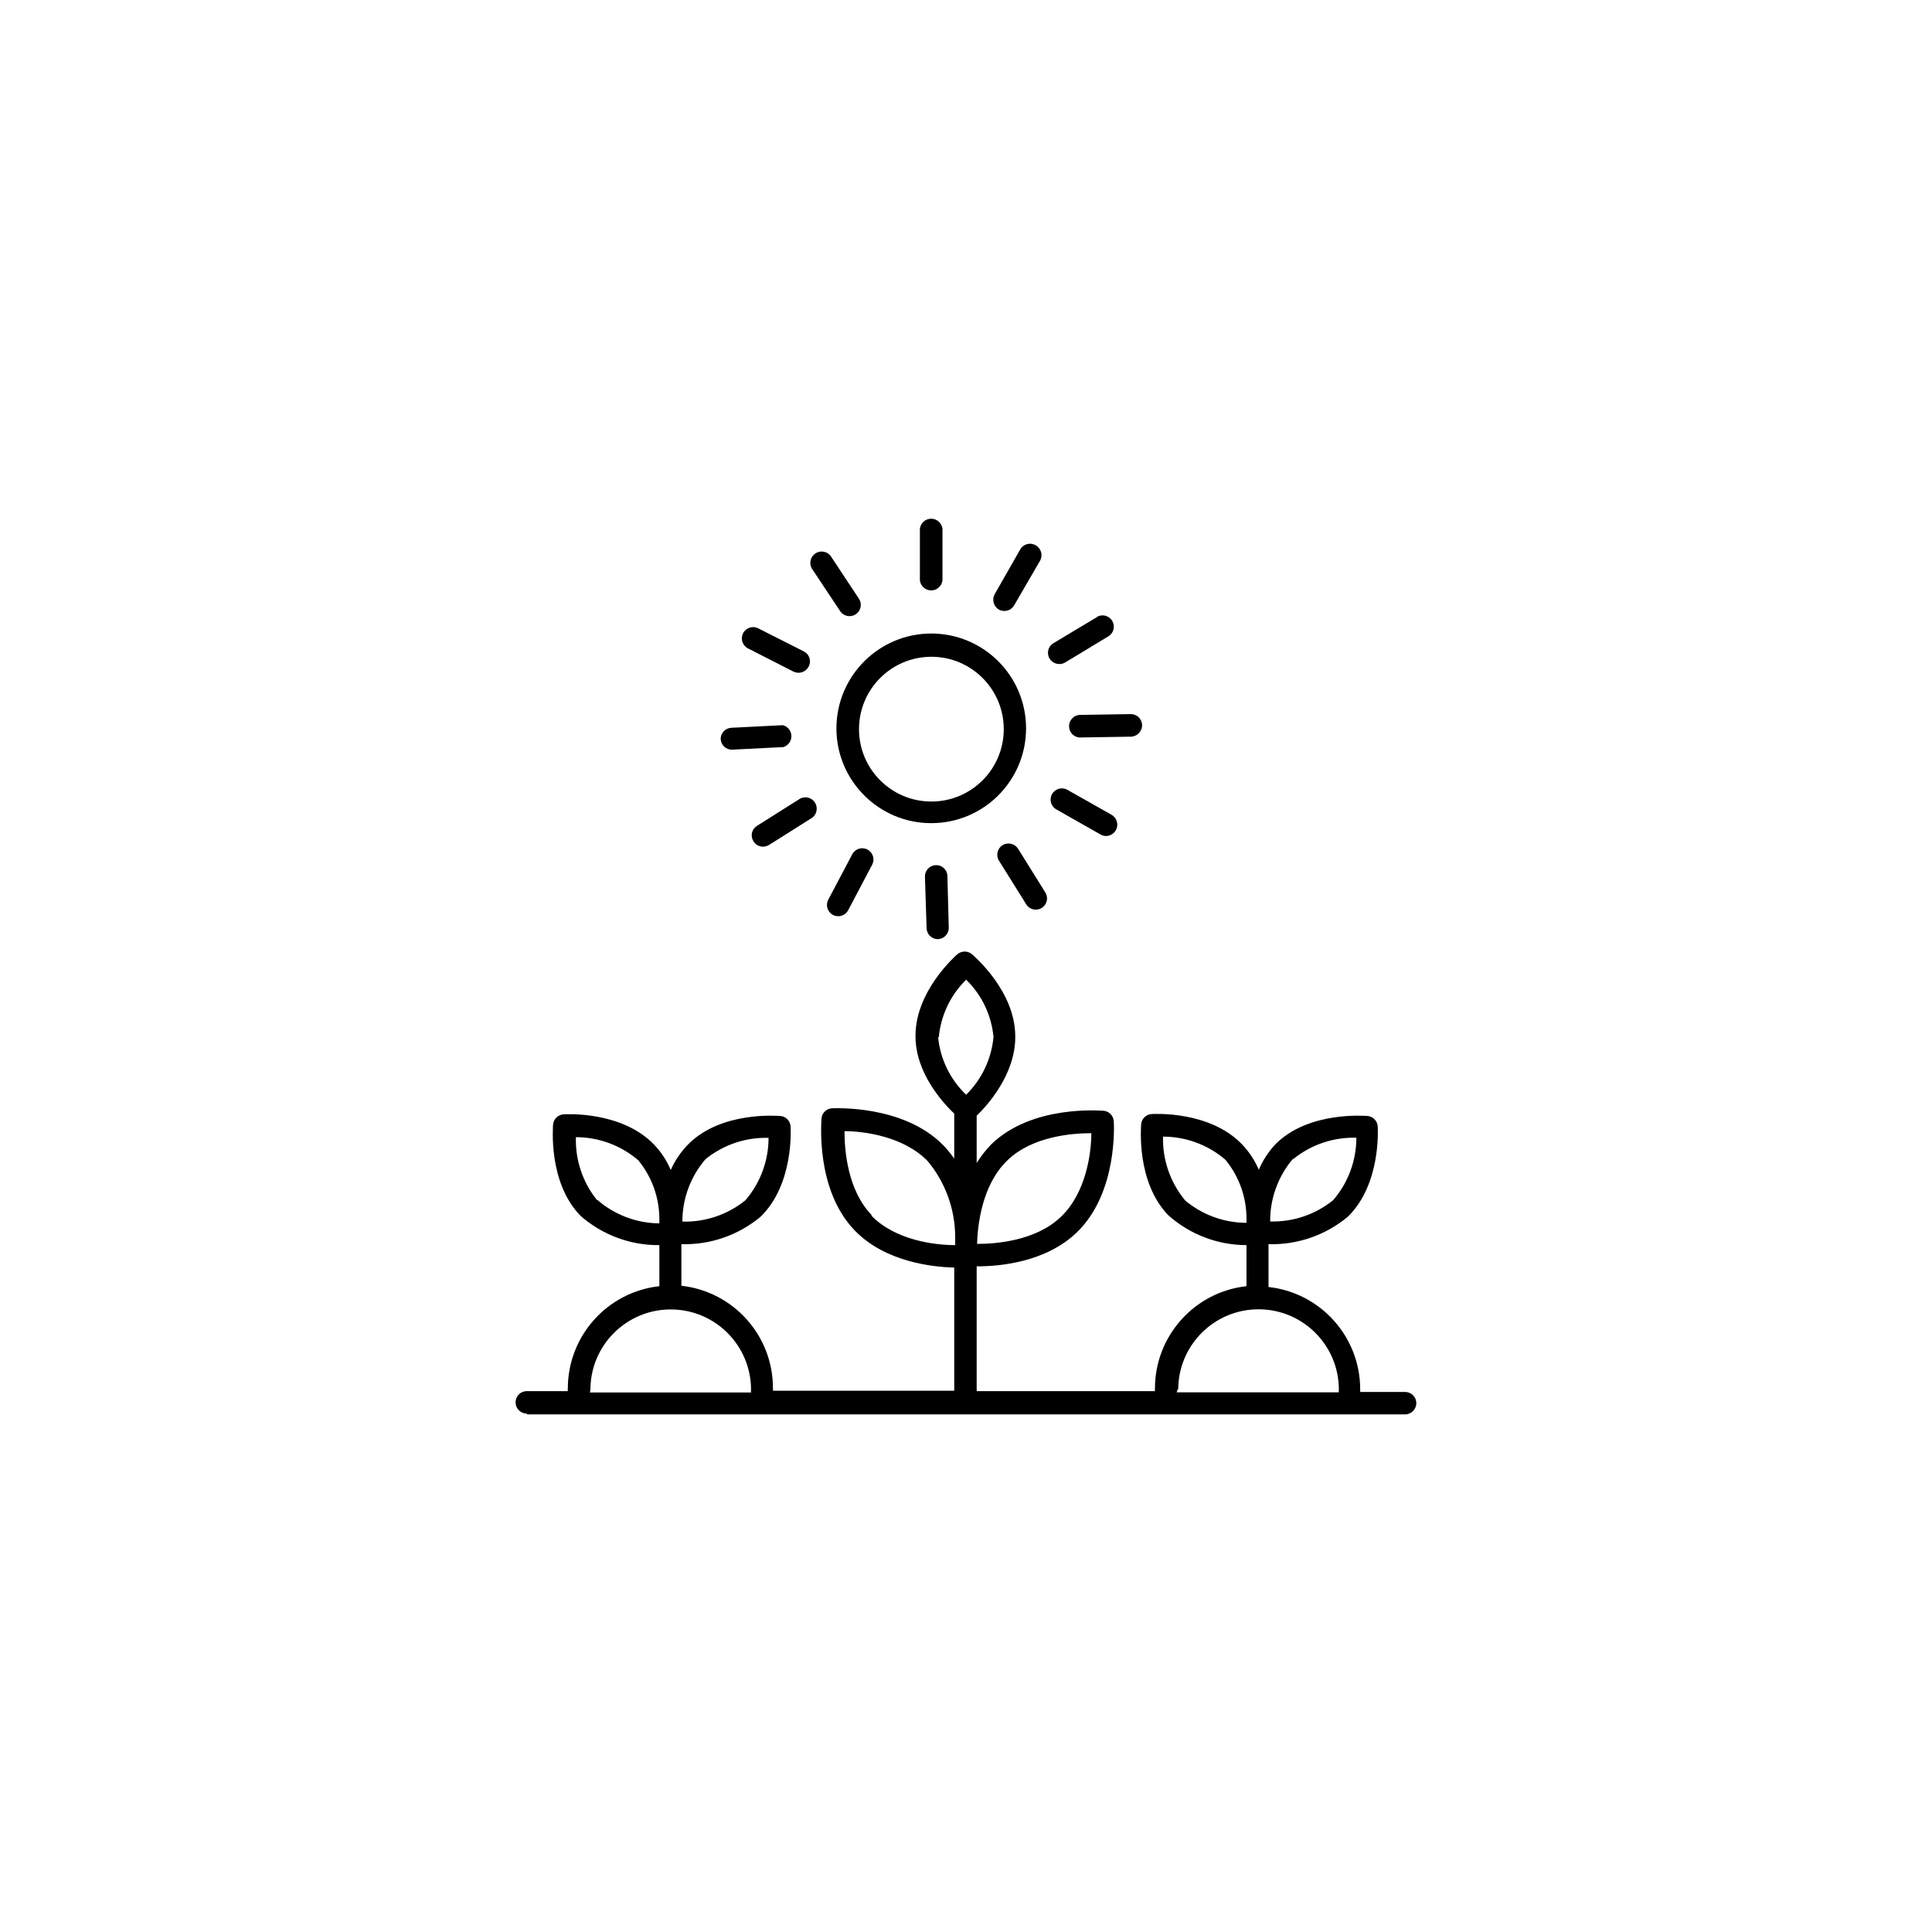
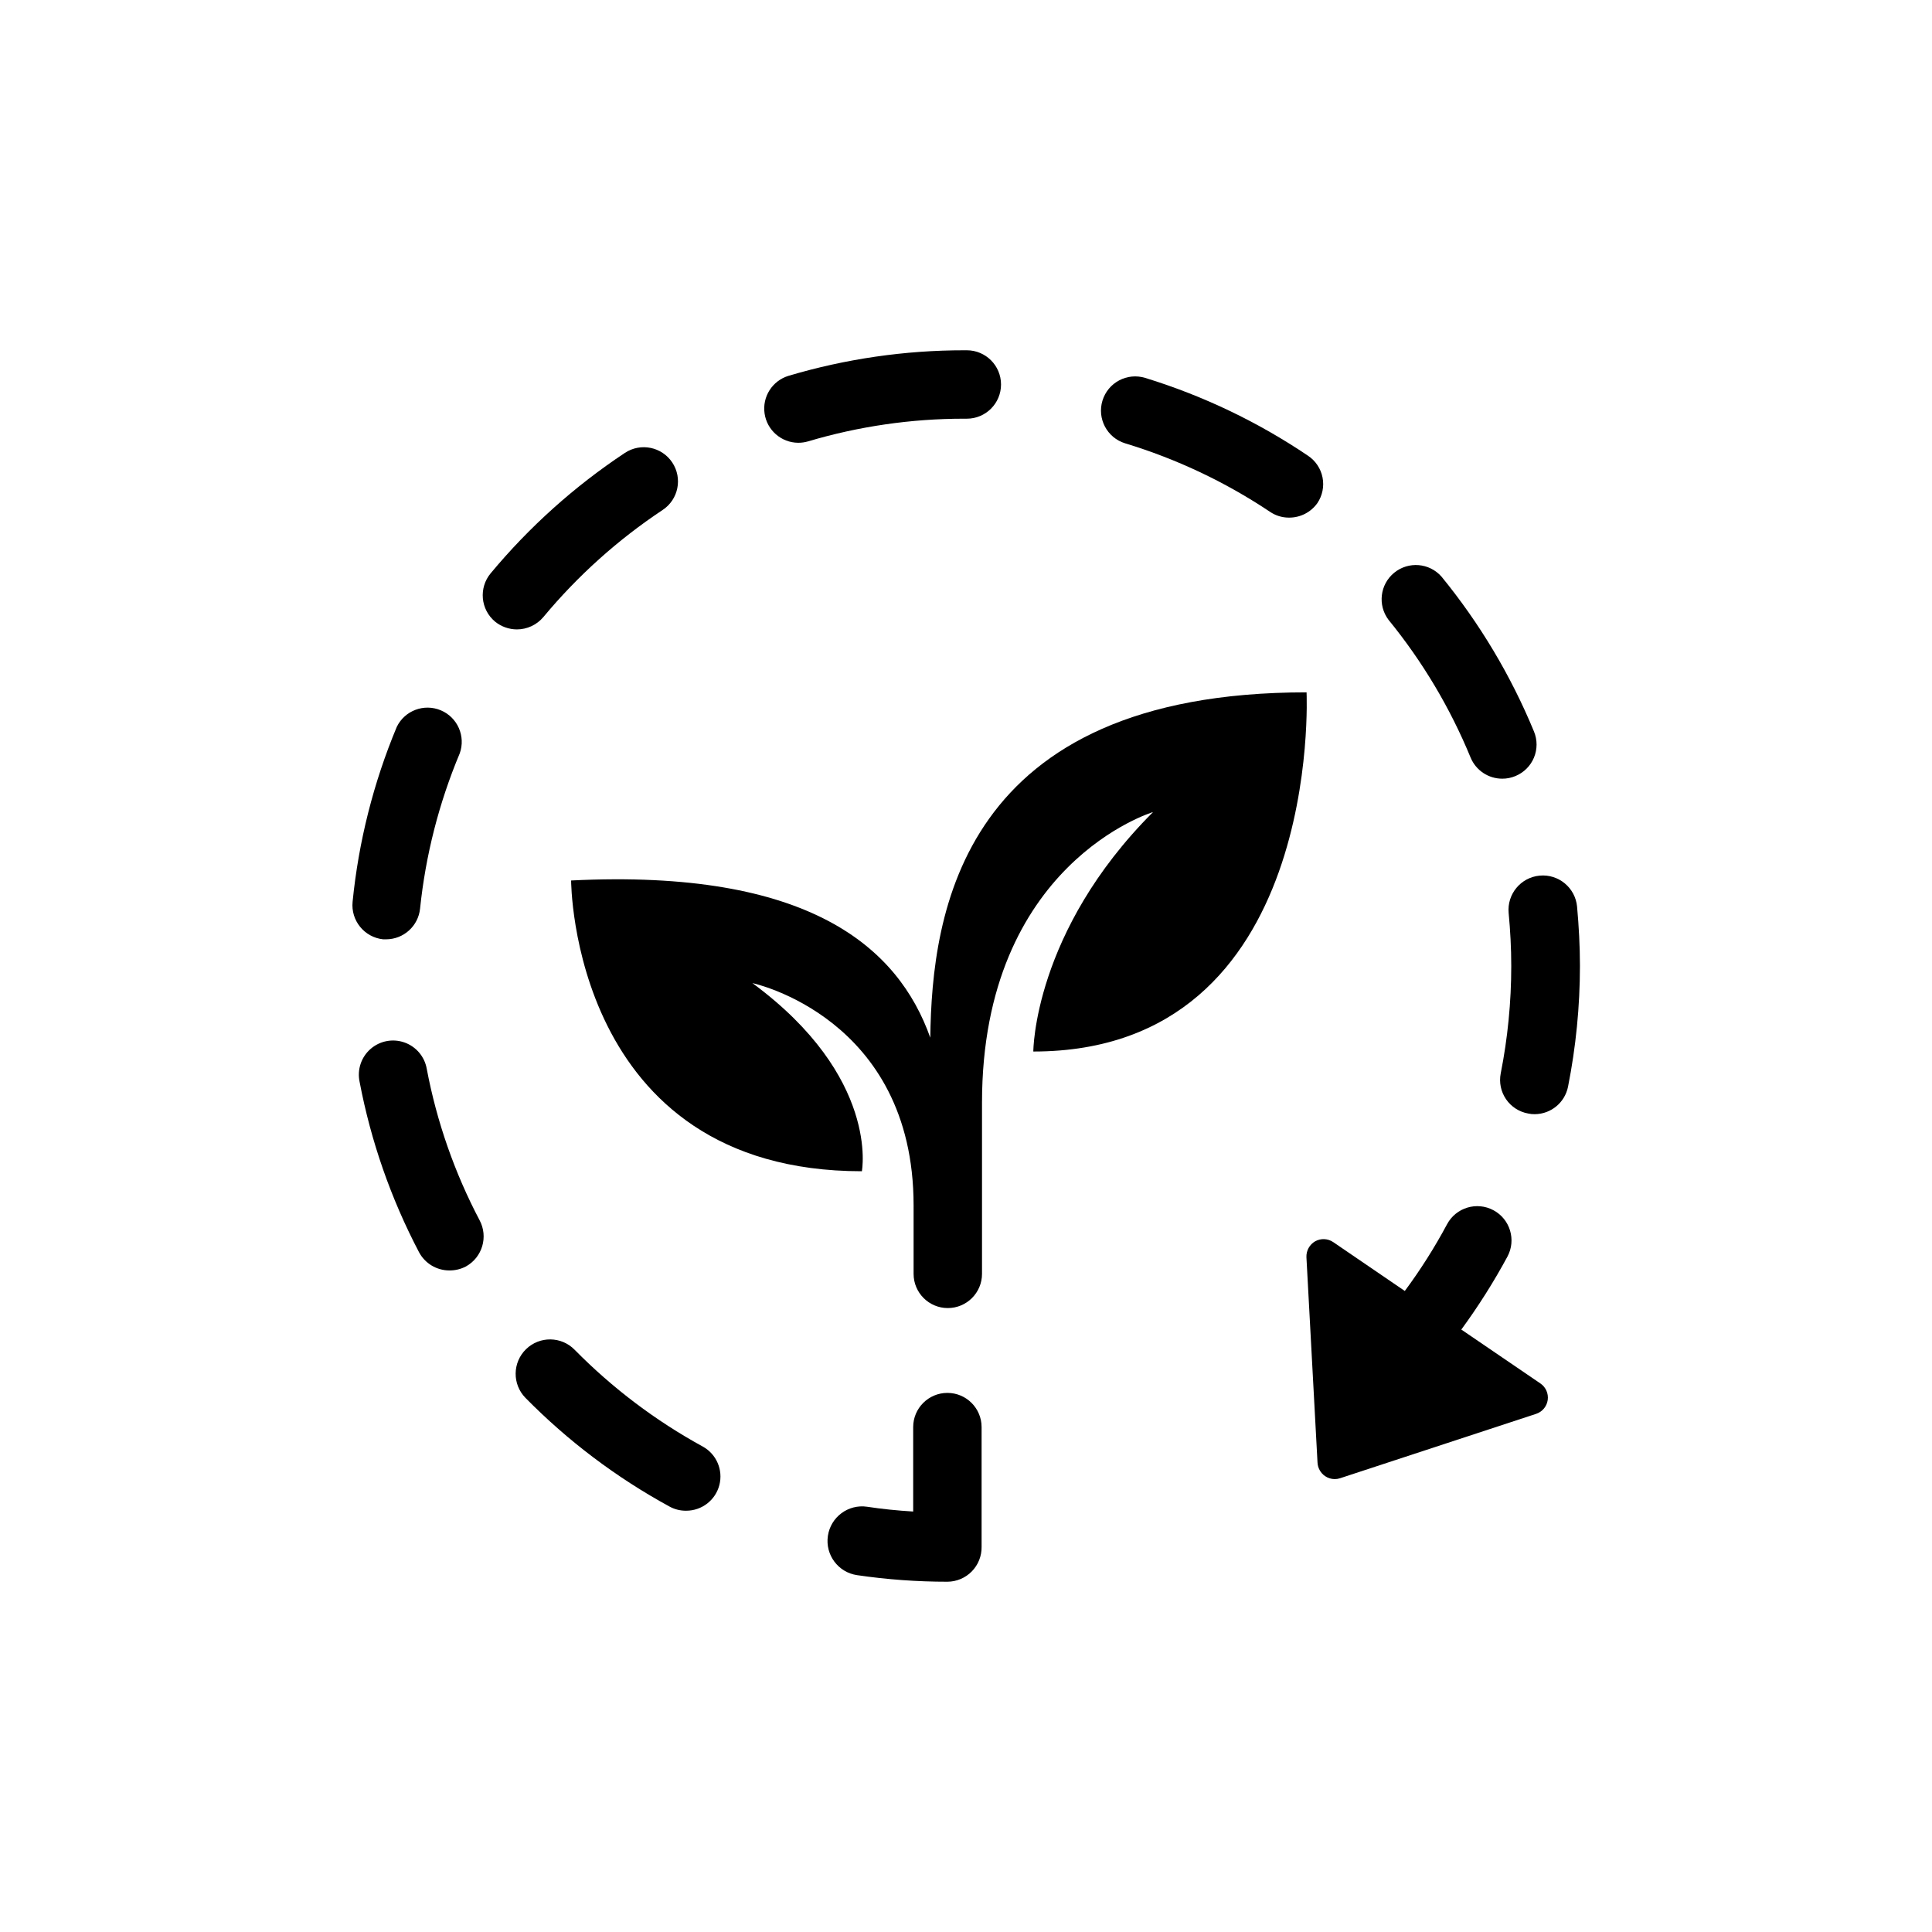
<svg xmlns="http://www.w3.org/2000/svg" viewBox="0 0 141.2 141.2">
  <defs>
-     <style>.cls-1{}.cls-2{fill:none;}</style>
+     <style>.cls-1{fill:none;}.cls-2{}</style>
  </defs>
  <g id="Calque_2" data-name="Calque 2">
    <g id="Layer_1" data-name="Layer 1">
-       <path class="cls-1" d="M38.51,103.37h64.18a.82.82,0,1,0,0-1.64H99.41a1.42,1.42,0,0,0,0-.2,7.53,7.53,0,0,0-6.7-7.47V90.93a8.67,8.67,0,0,0,5.79-2c2.44-2.37,2.2-6.43,2.19-6.6a.82.82,0,0,0-.74-.77c-.17,0-4.22-.37-6.67,2A6.36,6.36,0,0,0,92,85.49a6.28,6.28,0,0,0-1.24-1.87c-2.37-2.45-6.43-2.21-6.6-2.2a.82.82,0,0,0-.76.75c0,.17-.38,4.22,2,6.66A8.6,8.6,0,0,0,91.1,91v3a7.52,7.52,0,0,0-6.69,7.47.71.71,0,0,0,0,.2H71.38V92.55h.05c1.62,0,5-.29,7.28-2.49,3-2.91,2.7-7.9,2.69-8.12a.82.82,0,0,0-.75-.76c-.2,0-5.19-.46-8.19,2.44A8,8,0,0,0,71.38,85V81.54c.73-.7,2.85-3,2.82-5.8,0-3.3-3-5.85-3.16-6a.83.83,0,0,0-1.07,0c-.13.11-3.09,2.71-3.06,6,0,2.68,2,4.86,2.83,5.65v3.29a7.8,7.8,0,0,0-.82-1C66,80.73,61,81,60.8,81a.81.81,0,0,0-.76.74c0,.21-.47,5.2,2.44,8.2,2.22,2.29,5.66,2.66,7.26,2.7v9H56.49a.71.71,0,0,0,0-.2,7.52,7.52,0,0,0-6.69-7.47V90.93a8.64,8.64,0,0,0,5.78-2c2.45-2.37,2.21-6.43,2.2-6.6a.82.82,0,0,0-.74-.77c-.18,0-4.23-.37-6.67,2a6.39,6.39,0,0,0-1.35,1.95,6.06,6.06,0,0,0-1.23-1.87c-2.37-2.45-6.43-2.21-6.6-2.2a.83.83,0,0,0-.77.75c0,.17-.37,4.22,2,6.66A8.6,8.6,0,0,0,48.19,91v3a7.52,7.52,0,0,0-6.69,7.47.71.71,0,0,0,0,.2h-3a.82.82,0,1,0,0,1.64Zm35.1-18.55c1.83-1.79,4.78-2,6.15-2,0,1.37-.35,4.3-2.2,6.09s-4.78,2-6.15,2C71.45,89.54,71.76,86.61,73.61,84.82Zm-5-9a6.78,6.78,0,0,1,2-4.22,6.71,6.71,0,0,1,2,4.19,6.81,6.81,0,0,1-2,4.22A6.74,6.74,0,0,1,68.56,75.79Zm-4.89,13c-1.79-1.84-2-4.78-2-6.15,1.37,0,4.31.36,6.09,2.2a8.72,8.72,0,0,1,2,5.54V91C68.37,91,65.45,90.67,63.67,88.83Zm30.8-4.11a7,7,0,0,1,4.61-1.56,7,7,0,0,1-1.69,4.56,7,7,0,0,1-4.61,1.56A7,7,0,0,1,94.47,84.72Zm-7.92,3A7,7,0,0,1,85,83.07a7,7,0,0,1,4.56,1.69,6.78,6.78,0,0,1,1.54,4.35v.26A7,7,0,0,1,86.55,87.68Zm-.49,13.85a5.87,5.87,0,1,1,11.74,0,.71.71,0,0,0,0,.2H86A1.42,1.42,0,0,0,86.06,101.53ZM51.56,84.72a7,7,0,0,1,4.61-1.56,7,7,0,0,1-1.69,4.56,7,7,0,0,1-4.61,1.56A7,7,0,0,1,51.56,84.72Zm-7.92,3a7,7,0,0,1-1.55-4.61,7,7,0,0,1,4.56,1.69,6.8,6.8,0,0,1,1.54,4.36v.25A7,7,0,0,1,43.64,87.68Zm-.49,13.85a5.87,5.87,0,1,1,11.74,0,.71.71,0,0,0,0,.2H43.11A1.42,1.42,0,0,0,43.15,101.53Z" />
-       <path class="cls-1" d="M61.13,53.24a6.93,6.93,0,1,0,6.93-6.94A6.94,6.94,0,0,0,61.13,53.24ZM68.06,48a5.29,5.29,0,1,1-5.28,5.29A5.29,5.29,0,0,1,68.06,48Z" />
-       <path class="cls-1" d="M68.88,42.41V38.65a.83.83,0,0,0-1.65,0v3.76a.83.83,0,0,0,1.65,0Z" />
-       <path class="cls-1" d="M75.69,39.85a.82.82,0,0,0-1.13.31L72.7,43.42A.84.84,0,0,0,73,44.55a.86.86,0,0,0,.41.1.81.81,0,0,0,.71-.41L76,41A.83.83,0,0,0,75.69,39.85Z" />
-       <path class="cls-1" d="M80.19,45.09,77,47a.82.82,0,0,0,.42,1.53.78.78,0,0,0,.42-.11L81,46.51a.82.82,0,1,0-.84-1.42Z" />
-       <path class="cls-1" d="M83.47,53a.82.82,0,0,0-.84-.81l-3.76.06a.83.83,0,0,0,0,1.65h0l3.76-.06A.84.84,0,0,0,83.47,53Z" />
-       <path class="cls-1" d="M78,57.72a.82.82,0,1,0-.79,1.44L80.45,61a.82.82,0,0,0,.4.1.83.83,0,0,0,.39-1.55Z" />
-       <path class="cls-1" d="M73.3,61.75A.83.83,0,0,0,73,62.89l2,3.2a.81.81,0,0,0,.7.39.82.82,0,0,0,.7-1.25l-2-3.21A.84.84,0,0,0,73.3,61.75Z" />
-       <path class="cls-1" d="M68.39,63.23a.82.82,0,0,0-.79.85l.12,3.76a.83.83,0,0,0,.82.8h0a.83.83,0,0,0,.8-.85L69.24,64A.81.81,0,0,0,68.39,63.23Z" />
-       <path class="cls-1" d="M62.29,62.43l-1.76,3.33a.83.83,0,0,0,.35,1.11.85.85,0,0,0,.38.09.82.82,0,0,0,.73-.44l1.75-3.32a.82.82,0,1,0-1.45-.77Z" />
-       <path class="cls-1" d="M58.49,58.36l-3.17,2a.81.81,0,0,0-.25,1.13.82.82,0,0,0,.69.39.9.9,0,0,0,.45-.13l3.17-2a.83.83,0,0,0-.89-1.39Z" />
-       <path class="cls-1" d="M52.67,54a.82.82,0,0,0,.82.79h0l3.76-.19A.83.83,0,0,0,57.21,53l-3.76.19A.82.82,0,0,0,52.67,54Z" />
-       <path class="cls-1" d="M58.77,47.62l-3.36-1.7a.82.82,0,0,0-.74,1.47L58,49.09a.84.84,0,0,0,1.1-.37A.81.81,0,0,0,58.77,47.62Z" />
-       <path class="cls-1" d="M60.7,40.62a.83.83,0,0,0-1.38.91l2.08,3.13a.82.82,0,0,0,.69.37.82.82,0,0,0,.68-1.28Z" />
-       <rect class="cls-2" width="141.2" height="141.2" rx="70.6" />
+       <rect class="cls-1" width="141.2" height="141.2" rx="70.6" />
+       <path class="cls-2" d="M50.11,110.41a2.46,2.46,0,0,1-1.19-.31,45,45,0,0,1-10.52-7.94A2.5,2.5,0,1,1,42,98.65a40.31,40.31,0,0,0,9.36,7.07,2.5,2.5,0,0,1-1.21,4.69Z" />
+       <path class="cls-2" d="M32.84,92.85a2.51,2.51,0,0,1-2.22-1.34,44.83,44.83,0,0,1-4.34-12.45,2.5,2.5,0,1,1,4.91-.94,39.52,39.52,0,0,0,3.86,11.06,2.51,2.51,0,0,1-1,3.38A2.55,2.55,0,0,1,32.84,92.85Z" />
+       <path class="cls-2" d="M112.17,81.43a2,2,0,0,1-.49-.05,2.49,2.49,0,0,1-2-2.93,40.41,40.41,0,0,0,.77-7.85c0-1.29-.07-2.59-.19-3.87a2.5,2.5,0,0,1,5-.47c.13,1.43.21,2.89.21,4.34a45.56,45.56,0,0,1-.87,8.82A2.5,2.5,0,0,1,112.17,81.43Z" />
+       <path class="cls-2" d="M28.22,68.65H28a2.51,2.51,0,0,1-2.23-2.75A44.65,44.65,0,0,1,29,53.12a2.5,2.5,0,0,1,4.6,1.94A40,40,0,0,0,30.7,66.41,2.5,2.5,0,0,1,28.22,68.65Z" />
+       <path class="cls-2" d="M109.79,56.91a2.5,2.5,0,0,1-2.31-1.54,40,40,0,0,0-6-10.07,2.5,2.5,0,0,1,3.87-3.16,45,45,0,0,1,6.76,11.32,2.49,2.49,0,0,1-1.36,3.26A2.44,2.44,0,0,1,109.79,56.91Z" />
+       <path class="cls-2" d="M37.78,46a2.55,2.55,0,0,1-1.6-.57,2.51,2.51,0,0,1-.32-3.53,45.39,45.39,0,0,1,9.81-8.8,2.5,2.5,0,1,1,2.76,4.17,40.37,40.37,0,0,0-8.72,7.83A2.53,2.53,0,0,1,37.78,46Z" />
+       <path class="cls-2" d="M94.2,37.83a2.45,2.45,0,0,1-1.39-.43,39.9,39.9,0,0,0-10.58-5,2.5,2.5,0,0,1,1.47-4.78,44.79,44.79,0,0,1,11.9,5.69,2.49,2.49,0,0,1,.68,3.46A2.52,2.52,0,0,1,94.2,37.83Z" />
+       <path class="cls-2" d="M58.33,32.36a2.5,2.5,0,0,1-.71-4.89A45,45,0,0,1,70.49,25.6h.17a2.5,2.5,0,0,1,0,5h-.2a40,40,0,0,0-11.41,1.66A2.55,2.55,0,0,1,58.33,32.36Z" />
+       <path class="cls-2" d="M69.24,115.6a45.38,45.38,0,0,1-6.6-.48,2.5,2.5,0,1,1,.73-5c1.11.17,2.23.28,3.37.35v-6.17a2.5,2.5,0,0,1,5,0v8.75A2.51,2.51,0,0,1,69.24,115.6Z" />
+       <path class="cls-2" d="M112.58,101.11l-5.78-3.94a46,46,0,0,0,3.37-5.33,2.5,2.5,0,0,0-4.41-2.37,39.35,39.35,0,0,1-3.09,4.88l-5.23-3.57a1.26,1.26,0,0,0-1.32-.06,1.28,1.28,0,0,0-.64,1.16l.81,15a1.28,1.28,0,0,0,.55,1,1.26,1.26,0,0,0,.7.22,1.23,1.23,0,0,0,.39-.06l14.34-4.71a1.25,1.25,0,0,0,.31-2.22Z" />
+       <path class="cls-2" d="M95.49,50.6c-25.3,0-27.38,16.18-27.5,25.24-2.33-6.57-8.81-12.36-26.25-11.49,0,0,0,21.25,21.25,21.25,0,0,1.32-6.88-8-13.75,0,0,11.78,2.5,11.78,16.25v5a2.5,2.5,0,0,0,5,0V80.6c0-17.5,12.5-21.25,12.5-21.25-8.75,8.75-8.75,17.5-8.75,17.5C96.74,76.85,95.49,50.6,95.49,50.6Z" />
    </g>
  </g>
</svg>
